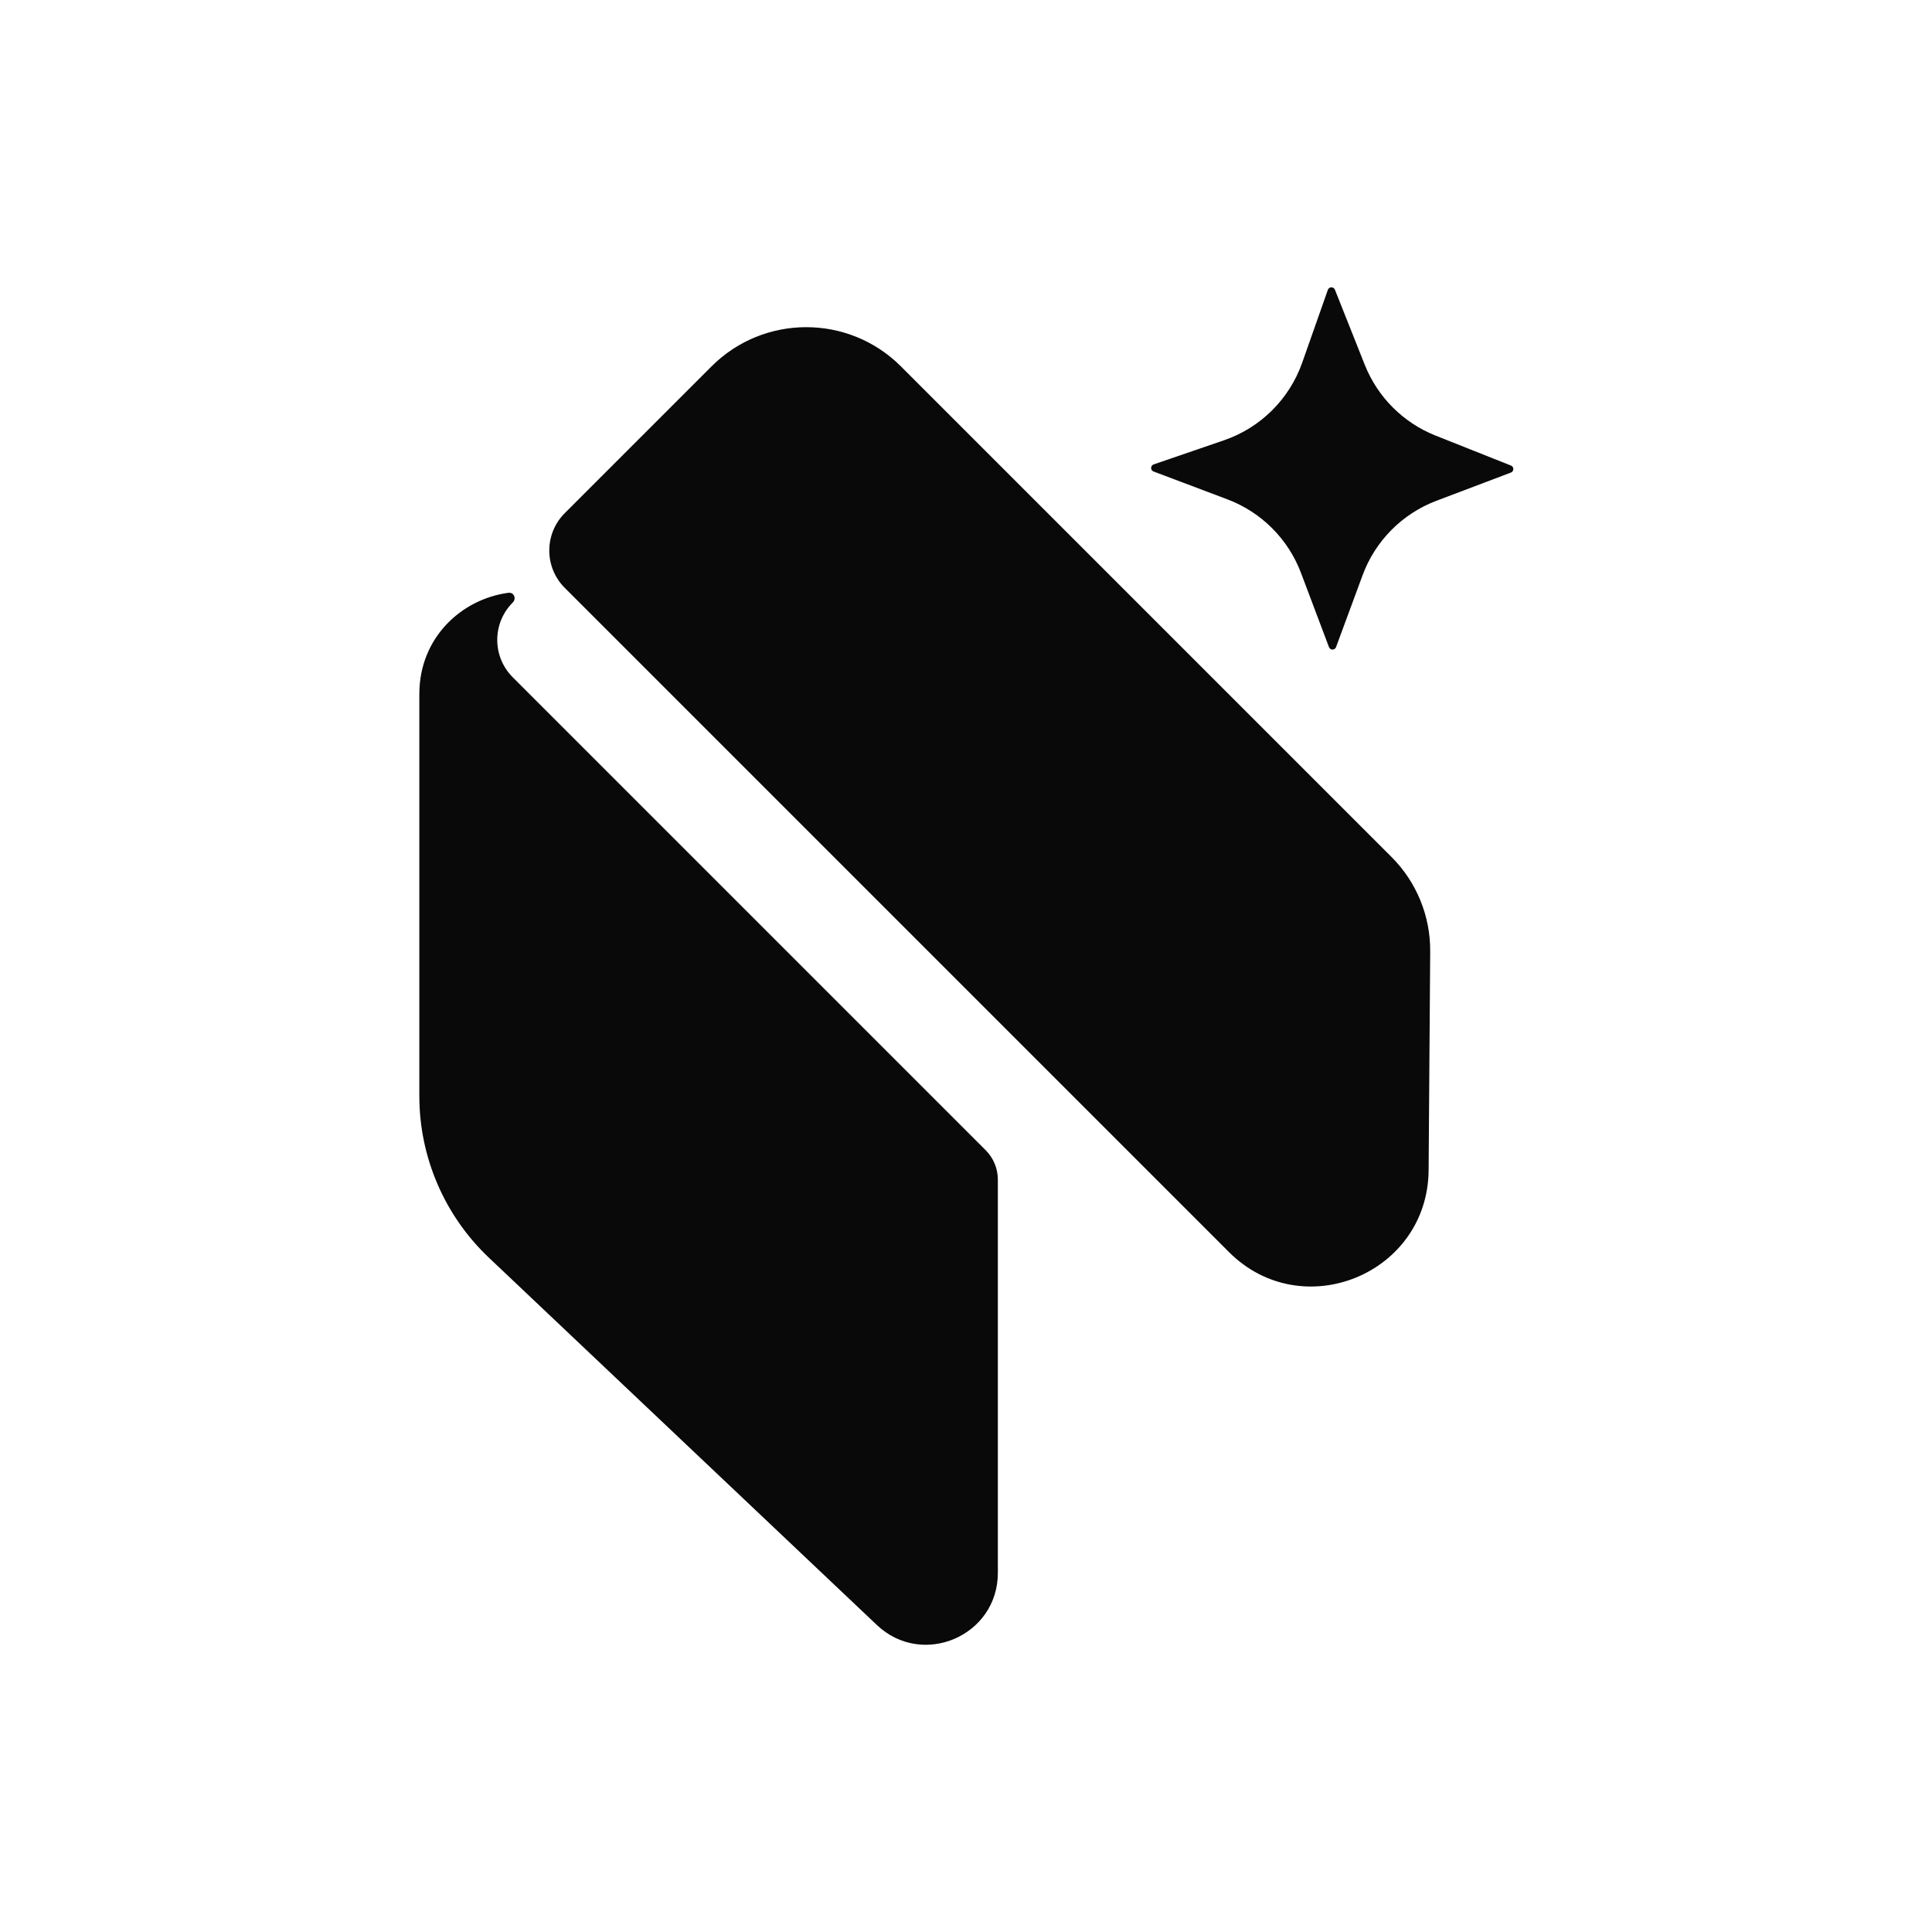
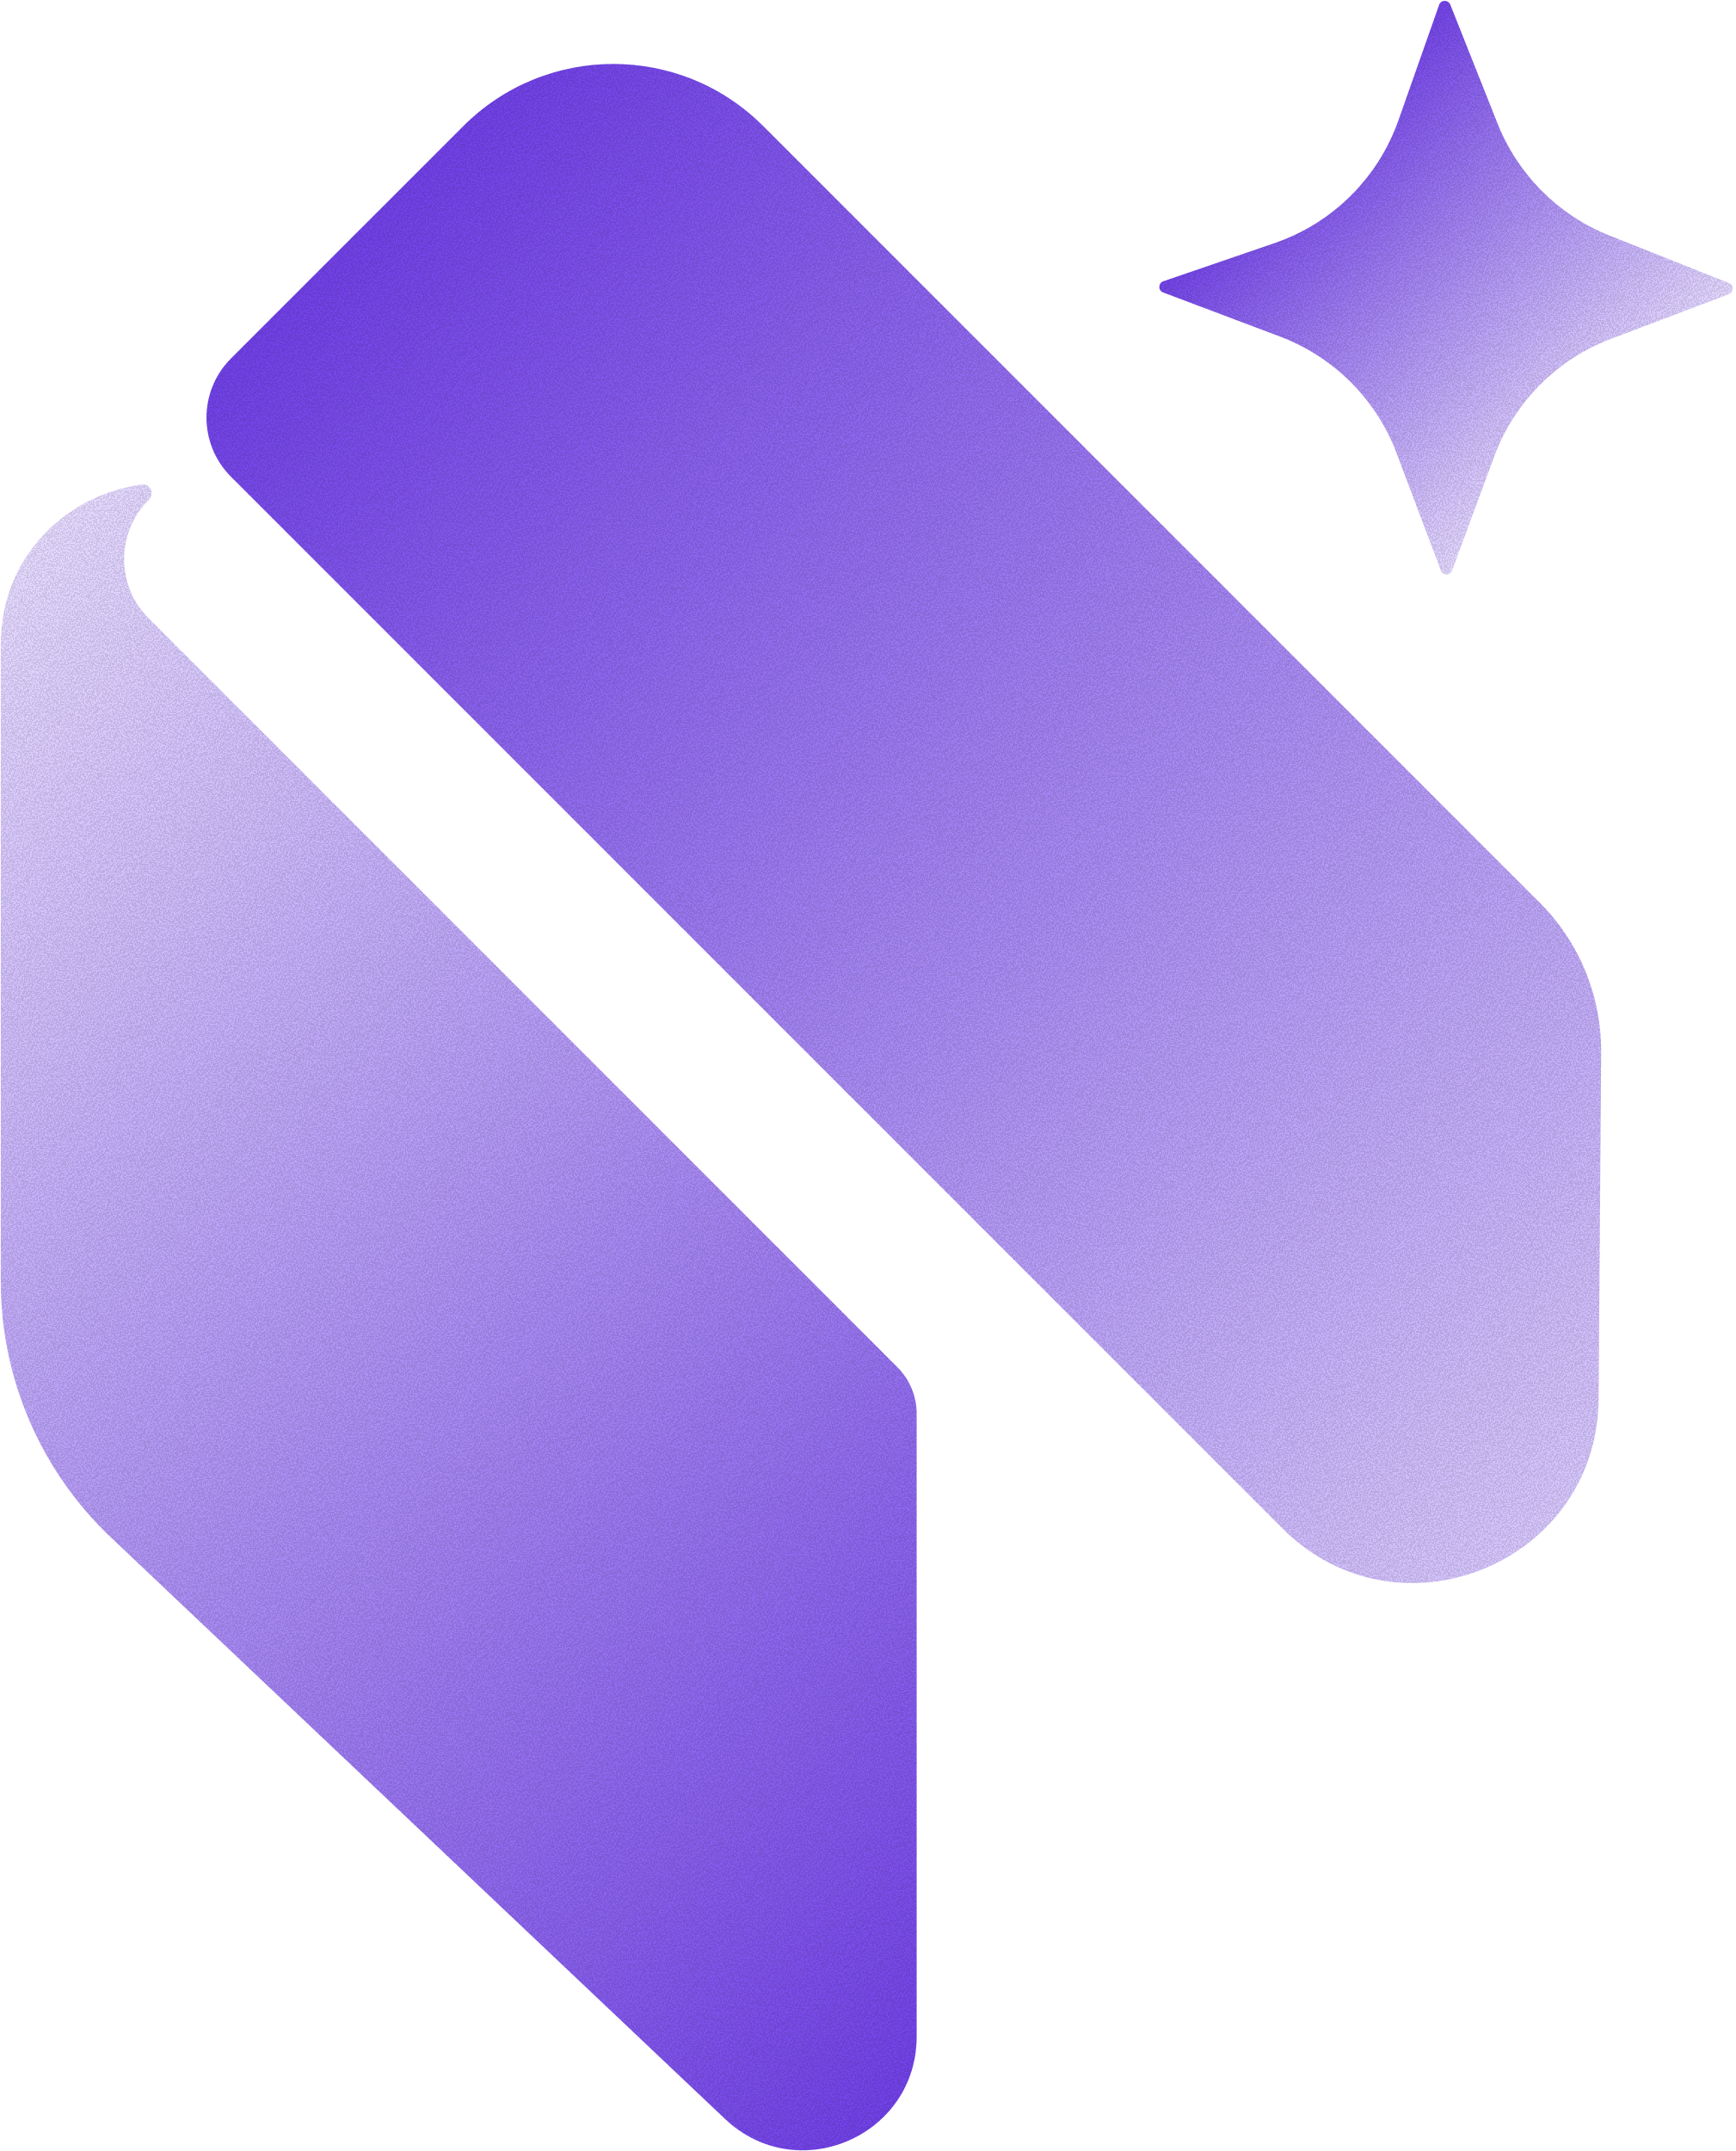
- <svg xmlns="http://www.w3.org/2000/svg" width="1024" height="1024" viewBox="0 0 1024 1024" fill="none">
-   <path d="M299.333 311.584C288.398 300.65 288.398 282.921 299.333 271.986L377.115 194.205C404.842 166.477 449.797 166.477 477.524 194.205L737.533 454.213C750.785 467.465 758.169 485.477 758.034 504.217L757.195 620.215C756.797 675.234 690.261 702.512 651.356 663.607L299.333 311.584Z" fill="#090909" />
-   <path d="M760.867 230.861L800.832 246.748C802.529 247.423 802.509 249.831 800.801 250.477L761.334 265.421C743.201 272.287 728.931 286.672 722.211 304.86L708.13 342.975C707.488 344.711 705.035 344.719 704.382 342.987L689.566 303.7C682.768 285.676 668.542 271.449 650.518 264.652L611.416 249.905C609.662 249.244 609.7 246.75 611.473 246.142L648.727 233.364C668.102 226.719 683.373 211.575 690.181 192.256L703.792 153.629C704.407 151.886 706.854 151.838 707.537 153.555L723.357 193.351C730.167 210.482 743.736 224.051 760.867 230.861Z" fill="#090909" />
-   <path d="M222.259 367.82C222.259 338.101 244.453 317.551 269.439 314.197C272.394 313.801 273.864 317.255 271.756 319.362C260.821 330.297 260.821 348.026 271.756 358.96L522.438 609.643C526.563 613.769 528.881 619.365 528.881 625.199L528.882 833.694C528.882 867.05 488.979 884.221 464.757 861.288L259.132 666.613C235.593 644.327 222.258 613.339 222.258 580.924L222.259 367.82Z" fill="#090909" />
+ <svg xmlns="http://www.w3.org/2000/svg" width="581" height="720" viewBox="0 0 581 720" fill="none">
+   <g filter="url(#filter0_n_2392_459)">
+     <path d="M77.333 159.584C66.398 148.649 66.398 130.921 77.333 119.986L155.115 42.204C182.842 14.477 227.797 14.477 255.524 42.204L515.533 302.213C528.785 315.465 536.169 333.477 536.034 352.217L535.195 468.215C534.797 523.234 468.261 550.512 429.356 511.607L77.333 159.584Z" fill="url(#paint0_linear_2392_459)" />
+   </g>
+   <g filter="url(#filter1_n_2392_459)">
+     <path d="M538.867 78.861L578.832 94.749C580.528 95.423 580.508 97.831 578.801 98.477L539.334 113.421C521.2 120.287 506.931 134.672 500.211 152.86L486.129 190.975C485.488 192.711 483.035 192.72 482.382 190.988L467.565 151.7C460.768 133.676 446.542 119.45 428.517 112.652L389.415 97.906C387.662 97.245 387.699 94.751 389.472 94.143L426.727 81.365C446.102 74.719 461.373 59.575 468.18 40.256L481.792 1.63C482.406 -0.113 484.854 -0.162 485.537 1.556L501.356 41.351C508.167 58.483 521.735 72.051 538.867 78.861Z" fill="url(#paint1_linear_2392_459)" />
+   </g>
+   <g filter="url(#filter2_n_2392_459)">
+     <path d="M0.257 215.82C0.257 186.101 22.452 165.551 47.438 162.197C50.393 161.801 51.863 165.255 49.755 167.362C38.82 178.297 38.82 196.026 49.755 206.96L300.437 457.642C304.563 461.768 306.881 467.364 306.881 473.199L306.881 681.694C306.881 715.05 266.977 732.222 242.755 709.289L37.131 514.613C13.592 492.327 0.258 461.339 0.258 428.924L0.257 215.82Z" fill="url(#paint2_linear_2392_459)" />
+   </g>
+   <defs>
+     <filter id="filter0_n_2392_459" x="69.132" y="21.408" width="466.903" height="508.479" filterUnits="userSpaceOnUse" color-interpolation-filters="sRGB">
+       <feFlood flood-opacity="0" result="BackgroundImageFix" />
+       <feBlend mode="normal" in="SourceGraphic" in2="BackgroundImageFix" result="shape" />
+       <feTurbulence type="fractalNoise" baseFrequency="2 2" stitchTiles="stitch" numOctaves="3" result="noise" seed="9360" />
+       <feColorMatrix in="noise" type="luminanceToAlpha" result="alphaNoise" />
+       <feComponentTransfer in="alphaNoise" result="coloredNoise1">
+         <feFuncA type="discrete" tableValues="1 1 1 1 1 1 1 1 1 1 1 1 1 1 1 1 1 1 1 1 1 1 1 1 1 1 1 1 1 1 1 1 1 1 1 1 1 1 1 1 1 1 1 1 1 1 1 1 1 1 1 0 0 0 0 0 0 0 0 0 0 0 0 0 0 0 0 0 0 0 0 0 0 0 0 0 0 0 0 0 0 0 0 0 0 0 0 0 0 0 0 0 0 0 0 0 0 0 0 0 " />
+       </feComponentTransfer>
+       <feComposite operator="in" in2="shape" in="coloredNoise1" result="noise1Clipped" />
+       <feFlood flood-color="rgba(0, 0, 0, 0.1)" result="color1Flood" />
+       <feComposite operator="in" in2="noise1Clipped" in="color1Flood" result="color1" />
+       <feMerge result="effect1_noise_2392_459">
+         <feMergeNode in="shape" />
+         <feMergeNode in="color1" />
+       </feMerge>
+     </filter>
+     <filter id="filter1_n_2392_459" x="388.121" y="0.295" width="191.972" height="191.986" filterUnits="userSpaceOnUse" color-interpolation-filters="sRGB">
+       <feFlood flood-opacity="0" result="BackgroundImageFix" />
+       <feBlend mode="normal" in="SourceGraphic" in2="BackgroundImageFix" result="shape" />
+       <feTurbulence type="fractalNoise" baseFrequency="2 2" stitchTiles="stitch" numOctaves="3" result="noise" seed="9360" />
+       <feColorMatrix in="noise" type="luminanceToAlpha" result="alphaNoise" />
+       <feComponentTransfer in="alphaNoise" result="coloredNoise1">
+         <feFuncA type="discrete" tableValues="1 1 1 1 1 1 1 1 1 1 1 1 1 1 1 1 1 1 1 1 1 1 1 1 1 1 1 1 1 1 1 1 1 1 1 1 1 1 1 1 1 1 1 1 1 1 1 1 1 1 1 0 0 0 0 0 0 0 0 0 0 0 0 0 0 0 0 0 0 0 0 0 0 0 0 0 0 0 0 0 0 0 0 0 0 0 0 0 0 0 0 0 0 0 0 0 0 0 0 0 " />
+       </feComponentTransfer>
+       <feComposite operator="in" in2="shape" in="coloredNoise1" result="noise1Clipped" />
+       <feFlood flood-color="rgba(0, 0, 0, 0.1)" result="color1Flood" />
+       <feComposite operator="in" in2="noise1Clipped" in="color1Flood" result="color1" />
+       <feMerge result="effect1_noise_2392_459">
+         <feMergeNode in="shape" />
+         <feMergeNode in="color1" />
+       </feMerge>
+     </filter>
+     <filter id="filter2_n_2392_459" x="0.257" y="162.166" width="306.624" height="557.604" filterUnits="userSpaceOnUse" color-interpolation-filters="sRGB">
+       <feFlood flood-opacity="0" result="BackgroundImageFix" />
+       <feBlend mode="normal" in="SourceGraphic" in2="BackgroundImageFix" result="shape" />
+       <feTurbulence type="fractalNoise" baseFrequency="2 2" stitchTiles="stitch" numOctaves="3" result="noise" seed="9360" />
+       <feColorMatrix in="noise" type="luminanceToAlpha" result="alphaNoise" />
+       <feComponentTransfer in="alphaNoise" result="coloredNoise1">
+         <feFuncA type="discrete" tableValues="1 1 1 1 1 1 1 1 1 1 1 1 1 1 1 1 1 1 1 1 1 1 1 1 1 1 1 1 1 1 1 1 1 1 1 1 1 1 1 1 1 1 1 1 1 1 1 1 1 1 1 0 0 0 0 0 0 0 0 0 0 0 0 0 0 0 0 0 0 0 0 0 0 0 0 0 0 0 0 0 0 0 0 0 0 0 0 0 0 0 0 0 0 0 0 0 0 0 0 0 " />
+       </feComponentTransfer>
+       <feComposite operator="in" in2="shape" in="coloredNoise1" result="noise1Clipped" />
+       <feFlood flood-color="rgba(0, 0, 0, 0.1)" result="color1Flood" />
+       <feComposite operator="in" in2="noise1Clipped" in="color1Flood" result="color1" />
+       <feMerge result="effect1_noise_2392_459">
+         <feMergeNode in="shape" />
+         <feMergeNode in="color1" />
+       </feMerge>
+     </filter>
+     <linearGradient id="paint0_linear_2392_459" x1="131.427" y1="65.892" x2="608.017" y2="542.482" gradientUnits="userSpaceOnUse">
+       <stop stop-color="#7141E8" />
+       <stop offset="1" stop-color="#E5DAFF" />
+     </linearGradient>
+     <linearGradient id="paint1_linear_2392_459" x1="433.891" y1="46.271" x2="533.947" y2="146.327" gradientUnits="userSpaceOnUse">
+       <stop stop-color="#7141E8" />
+       <stop offset="1" stop-color="#E5DAFF" />
+     </linearGradient>
+     <linearGradient id="paint2_linear_2392_459" x1="-50.874" y1="244.432" x2="354.553" y2="649.859" gradientUnits="userSpaceOnUse">
+       <stop stop-color="#E5DAFF" />
+       <stop offset="1" stop-color="#7141E8" />
+     </linearGradient>
+   </defs>
</svg>
